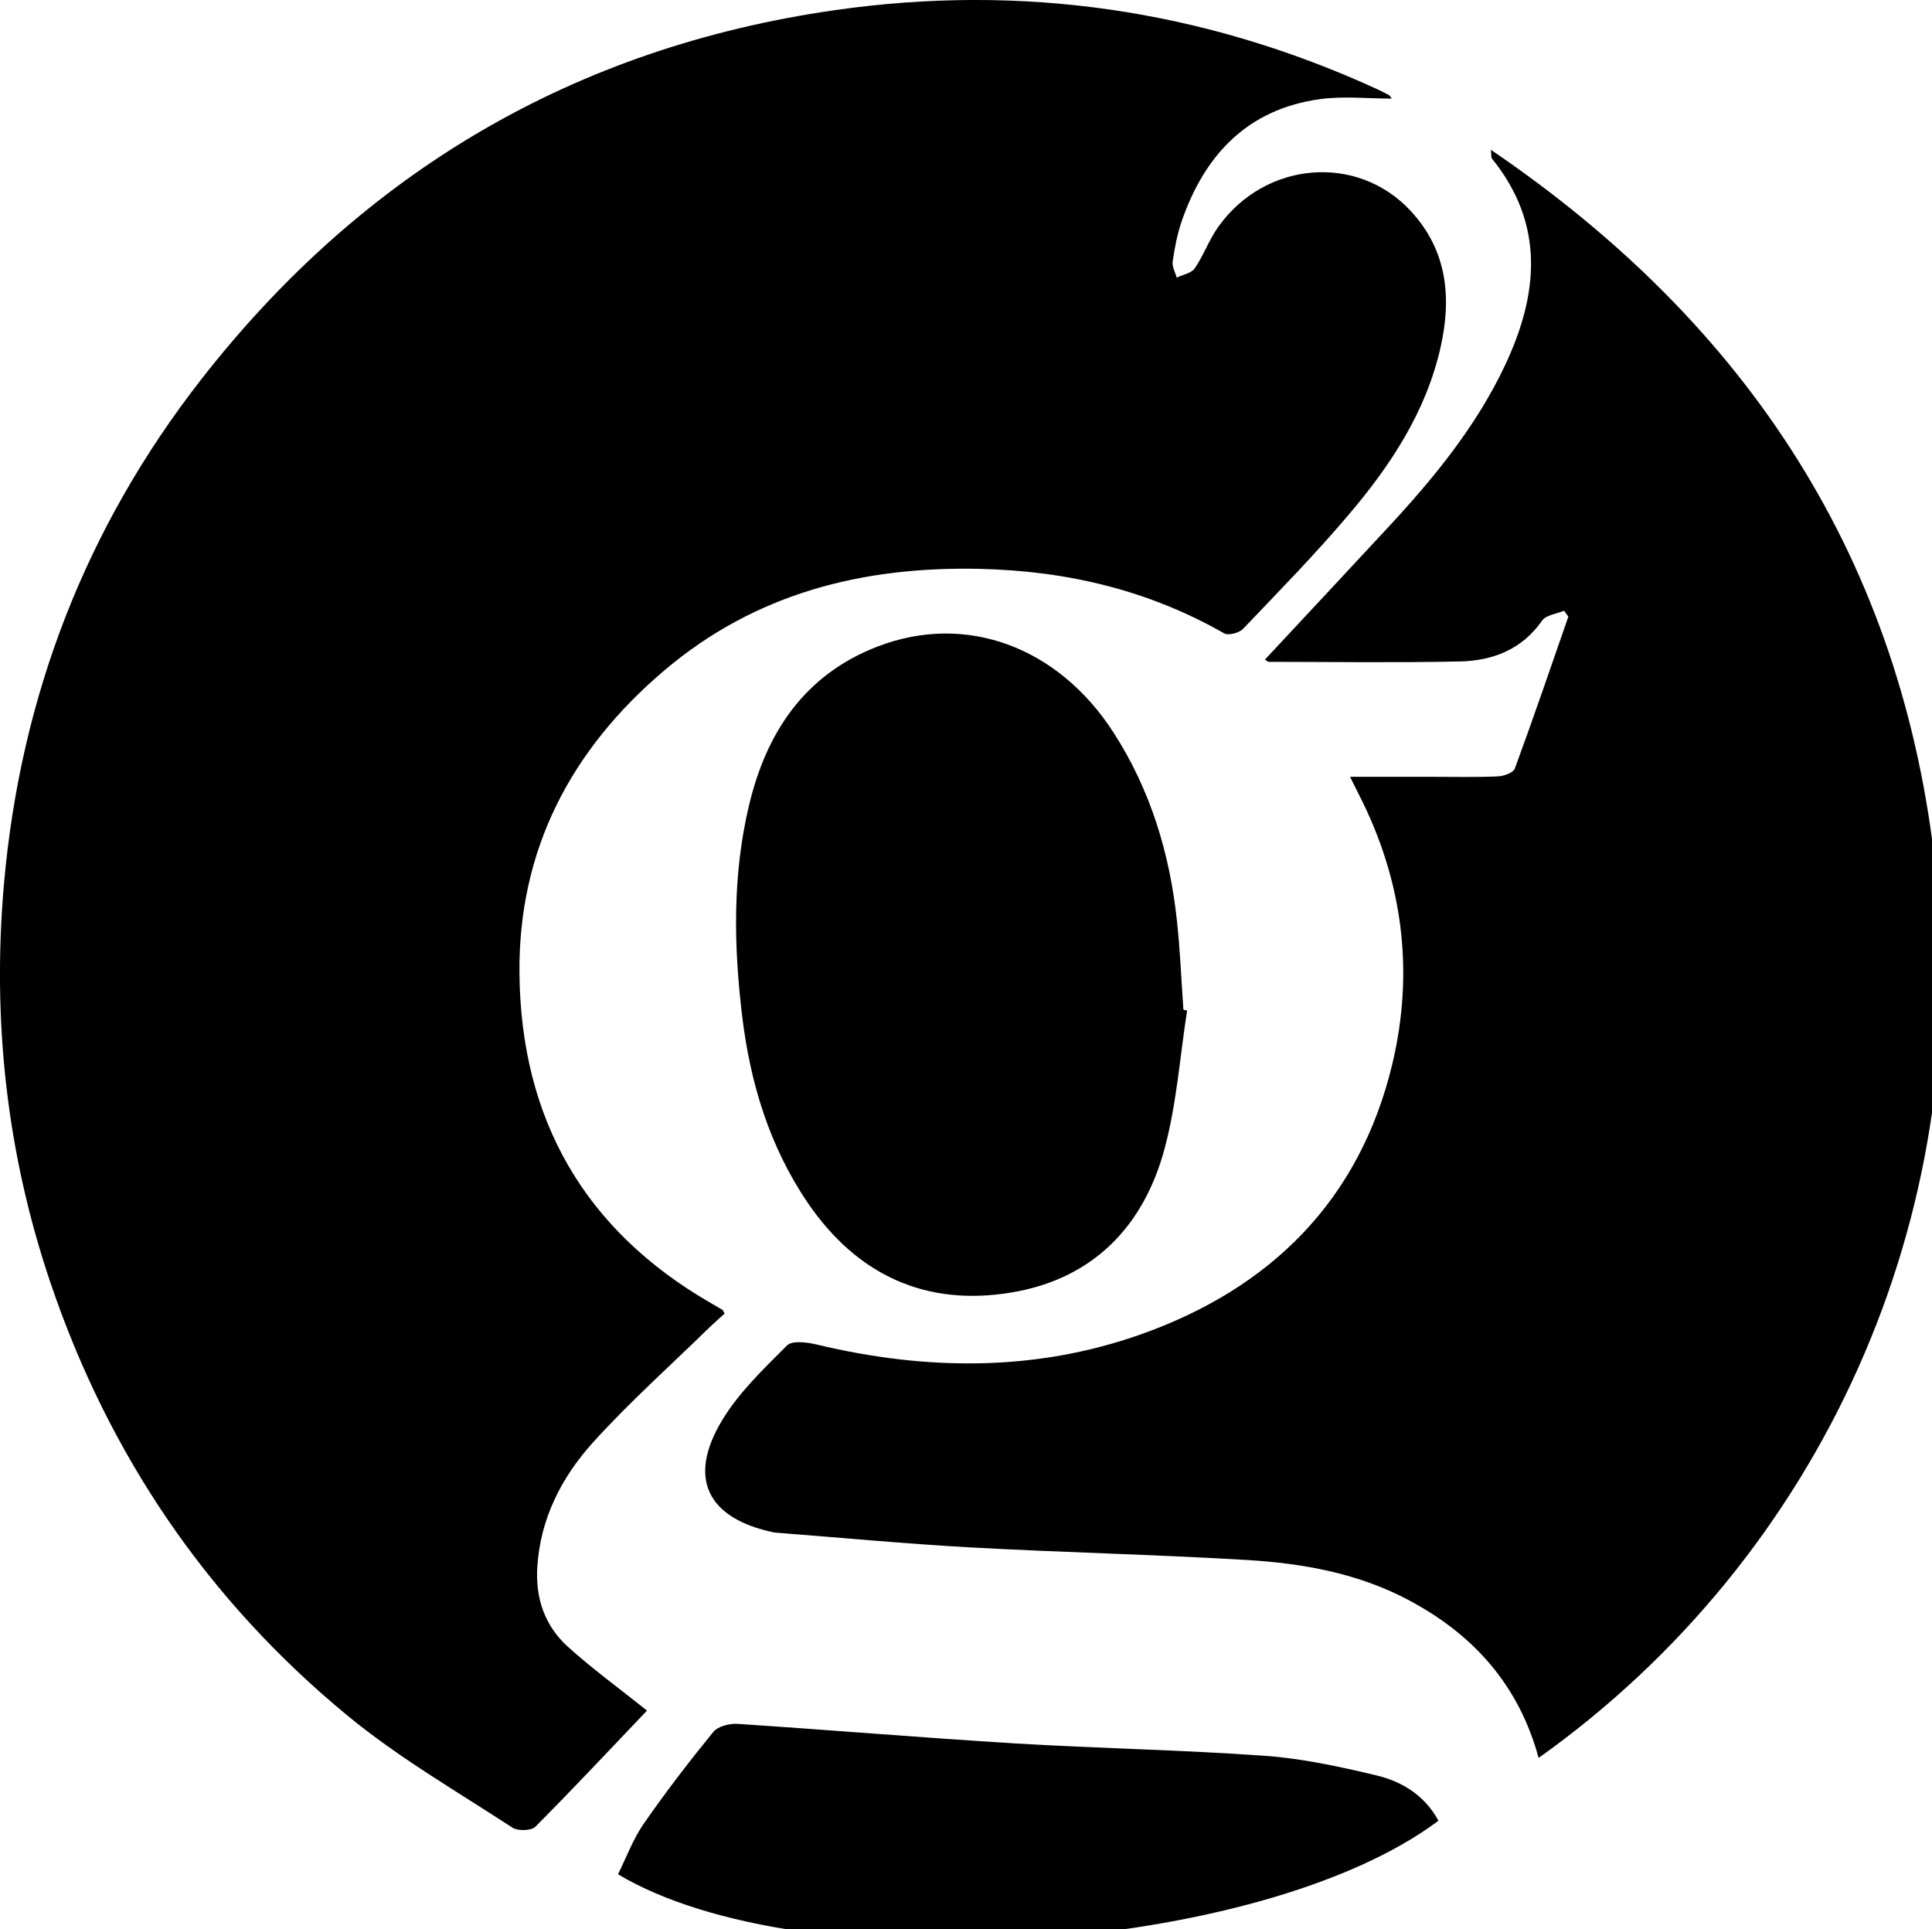
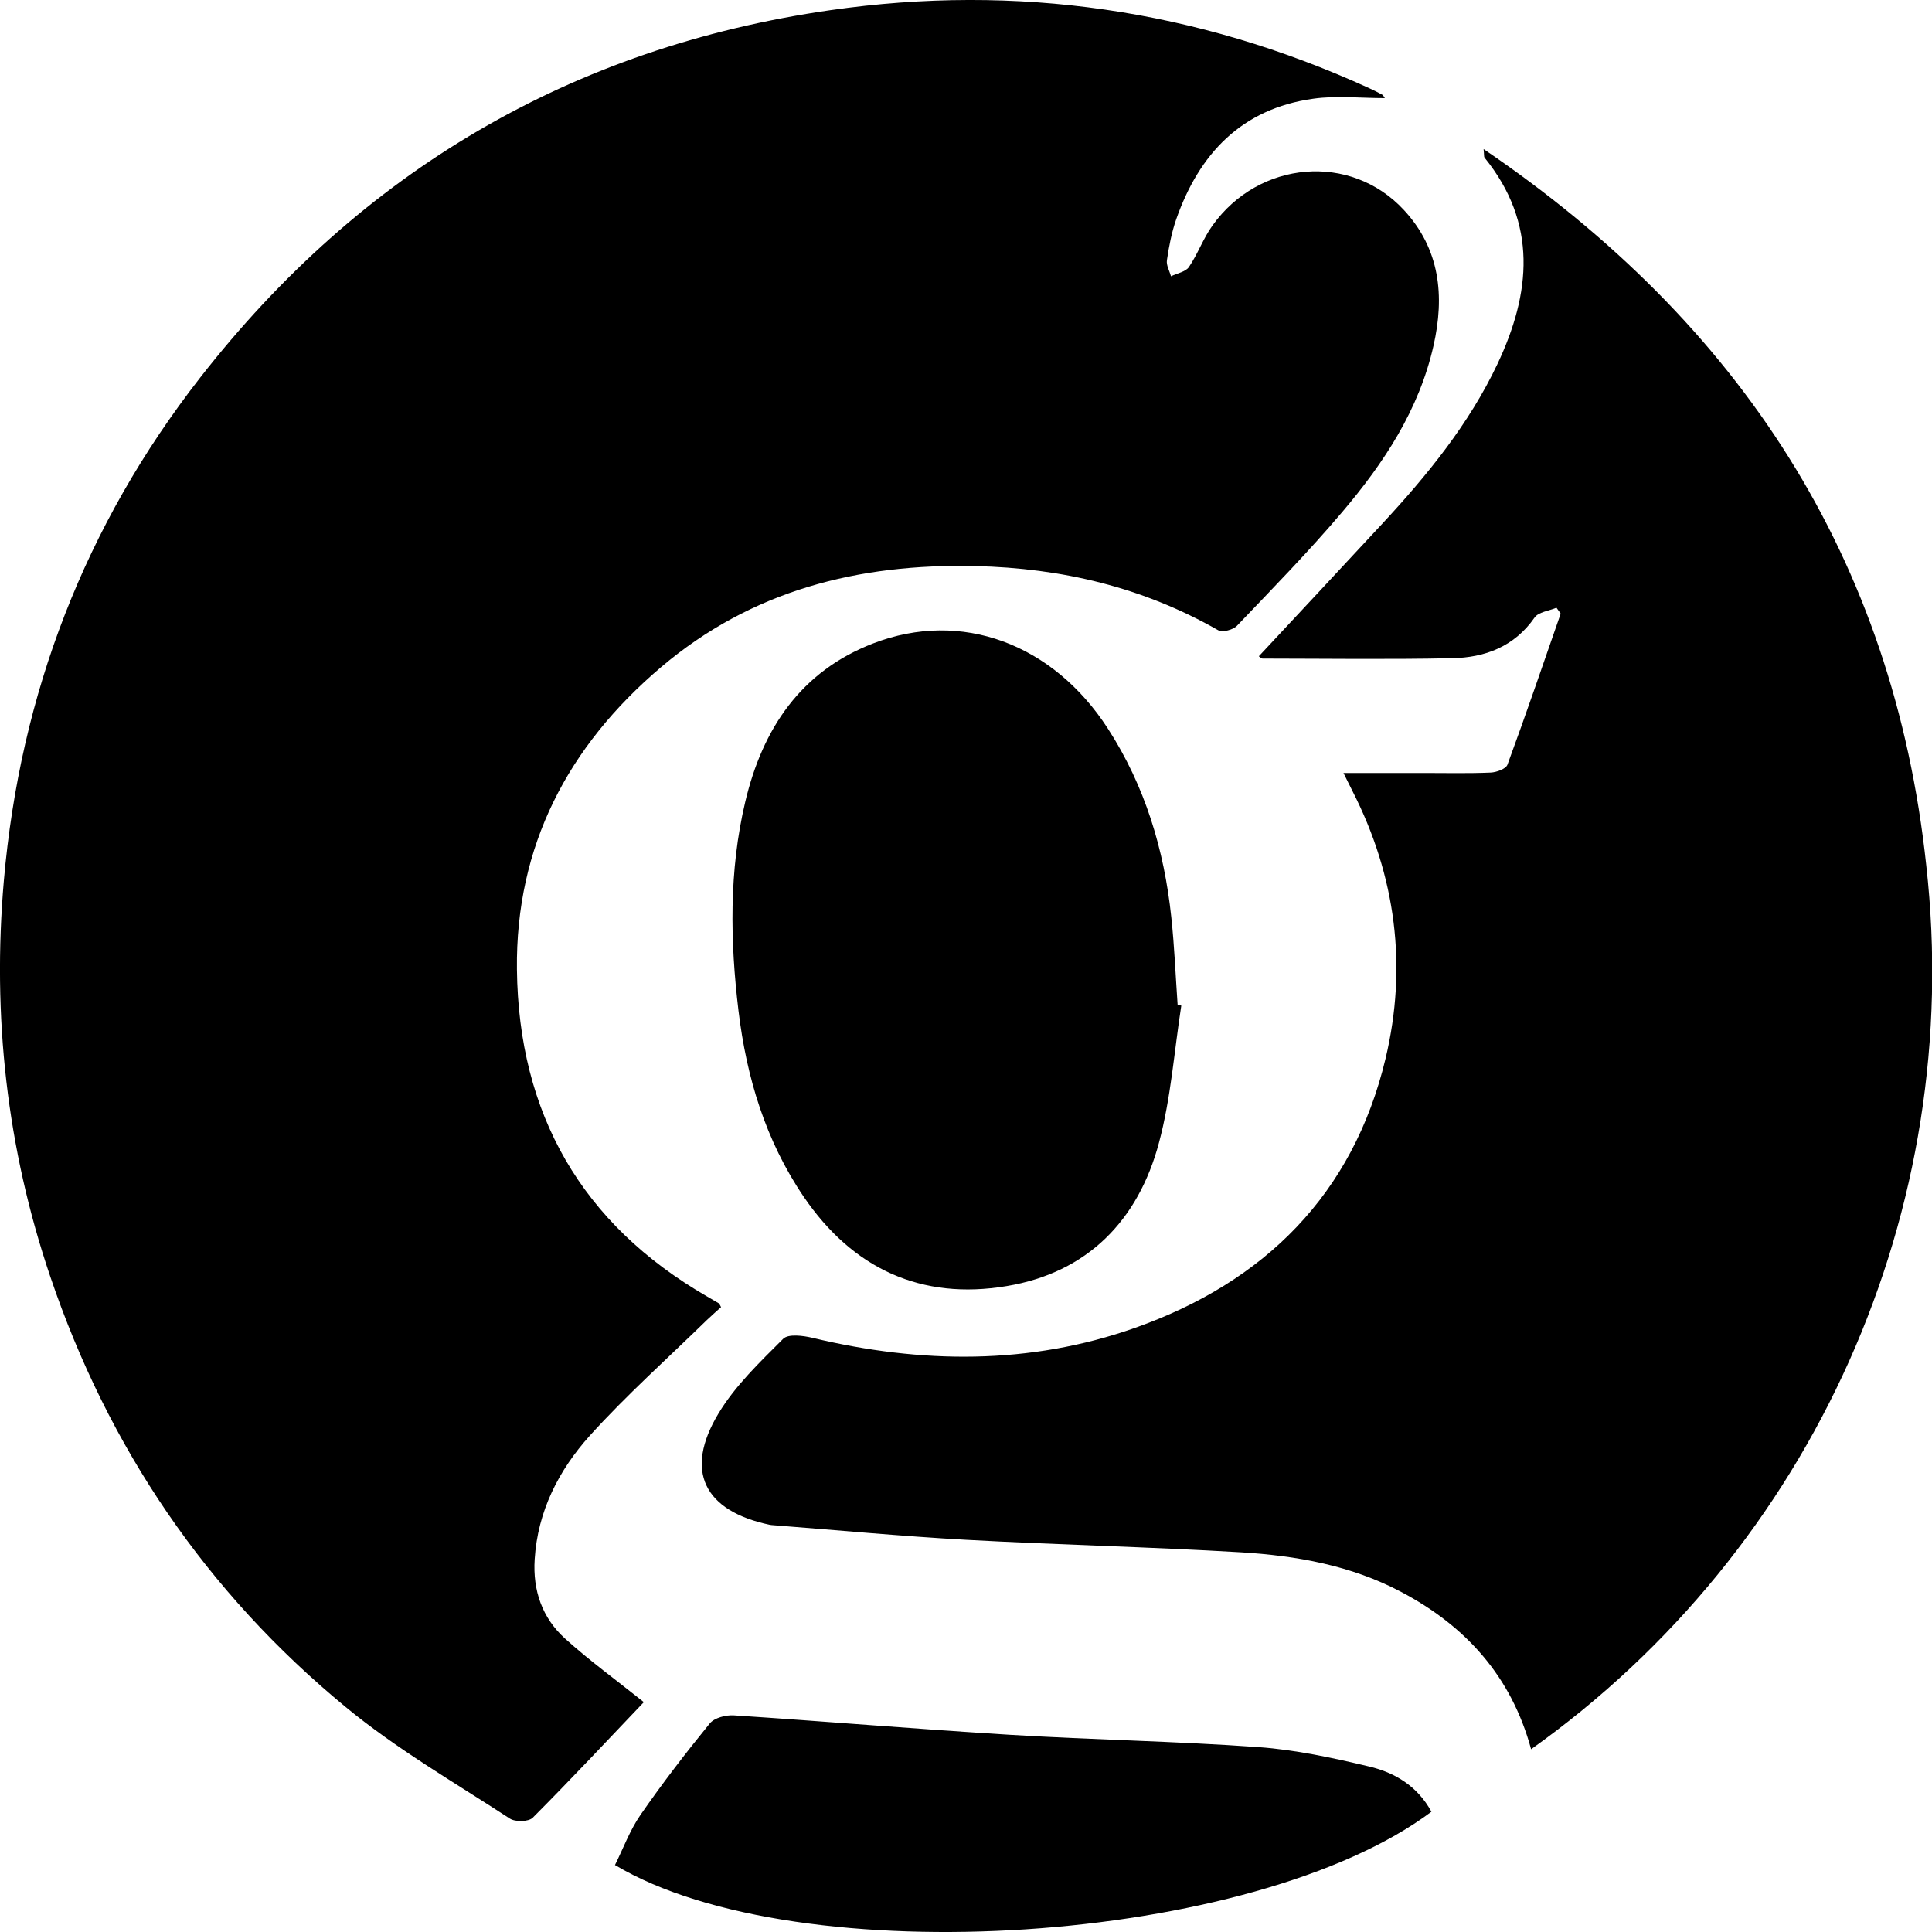
- <svg xmlns="http://www.w3.org/2000/svg" fill="currentColor">
+ <svg xmlns="http://www.w3.org/2000/svg" viewBox="0 0 32 32" fill="currentColor">
  <path fill-rule="evenodd" d="M10.664 28.193c-.61.64-1.215 1.287-1.84 1.914-.069.069-.291.073-.38.014-.919-.6-1.879-1.154-2.722-1.85-2.303-1.898-3.928-4.29-4.888-7.123-.723-2.132-.964-4.322-.77-6.564.27-3.096 1.345-5.886 3.252-8.33C5.978 2.842 9.464.784 13.756.168c3.086-.443 6.066-.01 8.911 1.287.077.035.153.073.227.113.016.008.024.03.044.057-.402 0-.802-.045-1.188.01-1.183.165-1.888.909-2.269 1.999-.075.217-.12.448-.153.676-.013.083.043.177.067.266.102-.05.242-.073.297-.153.148-.217.237-.475.39-.687.772-1.081 2.288-1.209 3.169-.26.6.646.68 1.424.492 2.252-.24 1.062-.823 1.942-1.511 2.752-.553.653-1.153 1.266-1.744 1.885-.064.067-.24.113-.31.074-1.25-.713-2.59-1.03-4.025-1.063-1.939-.044-3.706.403-5.206 1.676-1.54 1.307-2.409 2.962-2.385 5.005.027 2.388 1.068 4.217 3.155 5.42l.19.111c.008.005.011.018.036.062-.074.068-.158.14-.237.216-.65.635-1.33 1.241-1.938 1.914-.513.57-.862 1.249-.912 2.046-.033.519.125.972.503 1.314.405.366.85.689 1.305 1.053zm14.696.78c-.33-1.213-1.086-2.043-2.152-2.606-.828-.439-1.735-.6-2.654-.656-1.517-.09-3.037-.124-4.555-.207-1.073-.06-2.144-.161-3.216-.244a.209.209 0 01-.031-.004c-1.093-.23-1.425-.892-.852-1.844.278-.462.686-.851 1.072-1.237.085-.085.331-.053.49-.015 1.795.429 3.59.451 5.337-.166 2.141-.757 3.613-2.21 4.15-4.46.364-1.526.172-3.02-.547-4.43l-.15-.301h1.328c.37 0 .74.009 1.11-.007.097-.004.252-.06.278-.13.306-.83.591-1.667.882-2.503l-.07-.097c-.124.052-.298.07-.362.162-.337.483-.822.664-1.368.674-1.046.022-2.093.007-3.14.006-.016 0-.032-.02-.06-.038.685-.735 1.369-1.466 2.049-2.2.743-.802 1.431-1.644 1.903-2.64.555-1.175.669-2.33-.214-3.42-.01-.012-.005-.038-.015-.141 4.254 2.889 6.789 6.785 7.332 11.864a15.803 15.803 0 01-6.545 14.64zm-5.794-12.317c-.118.758-.172 1.532-.369 2.268-.343 1.29-1.186 2.156-2.525 2.378-1.411.236-2.546-.286-3.36-1.48-.633-.932-.947-1.979-1.08-3.079-.139-1.156-.16-2.317.112-3.463.286-1.211.92-2.161 2.118-2.623 1.459-.564 2.979.004 3.888 1.411.615.951.932 2.005 1.05 3.121.052.482.071.968.105 1.452l.061.015zm4.143 13.352c-2.936 2.2-10.477 2.7-13.523.883.137-.275.246-.575.422-.83.36-.52.747-1.023 1.147-1.514.076-.094.267-.144.4-.135 1.526.1 3.05.229 4.577.322 1.37.083 2.743.106 4.112.204.616.044 1.23.177 1.834.321.423.1.8.324 1.031.749z" />
</svg>
